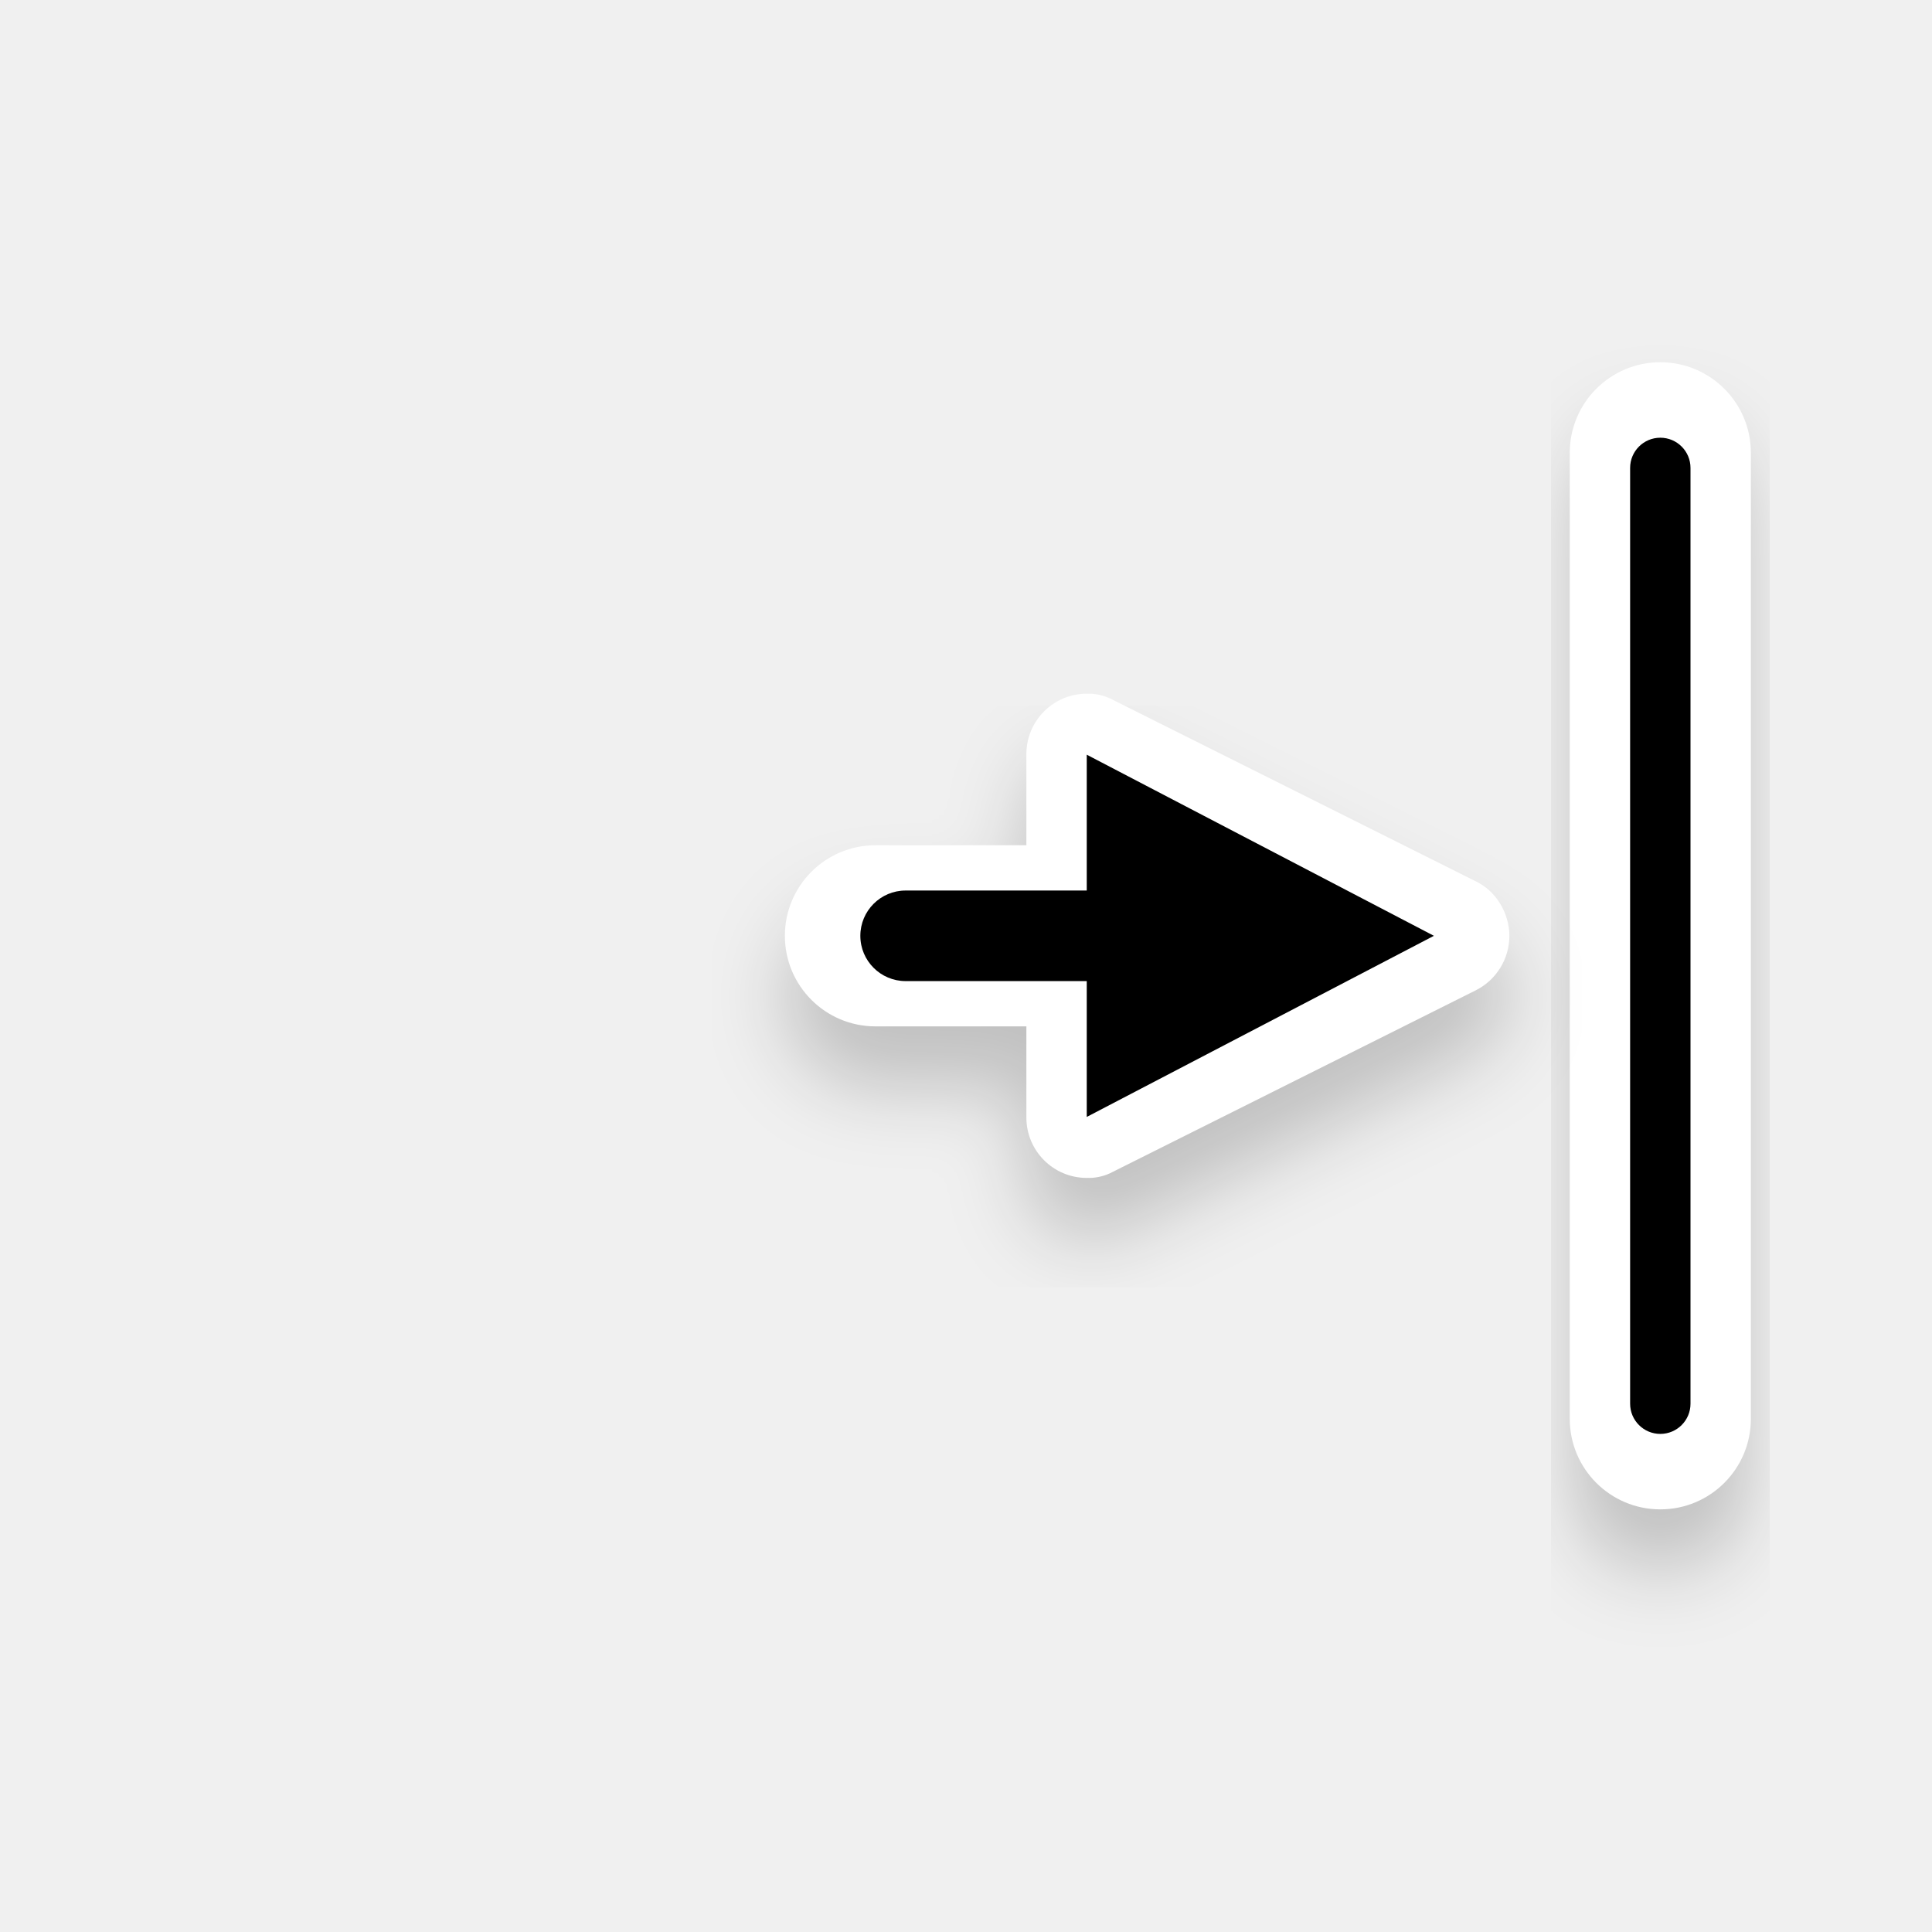
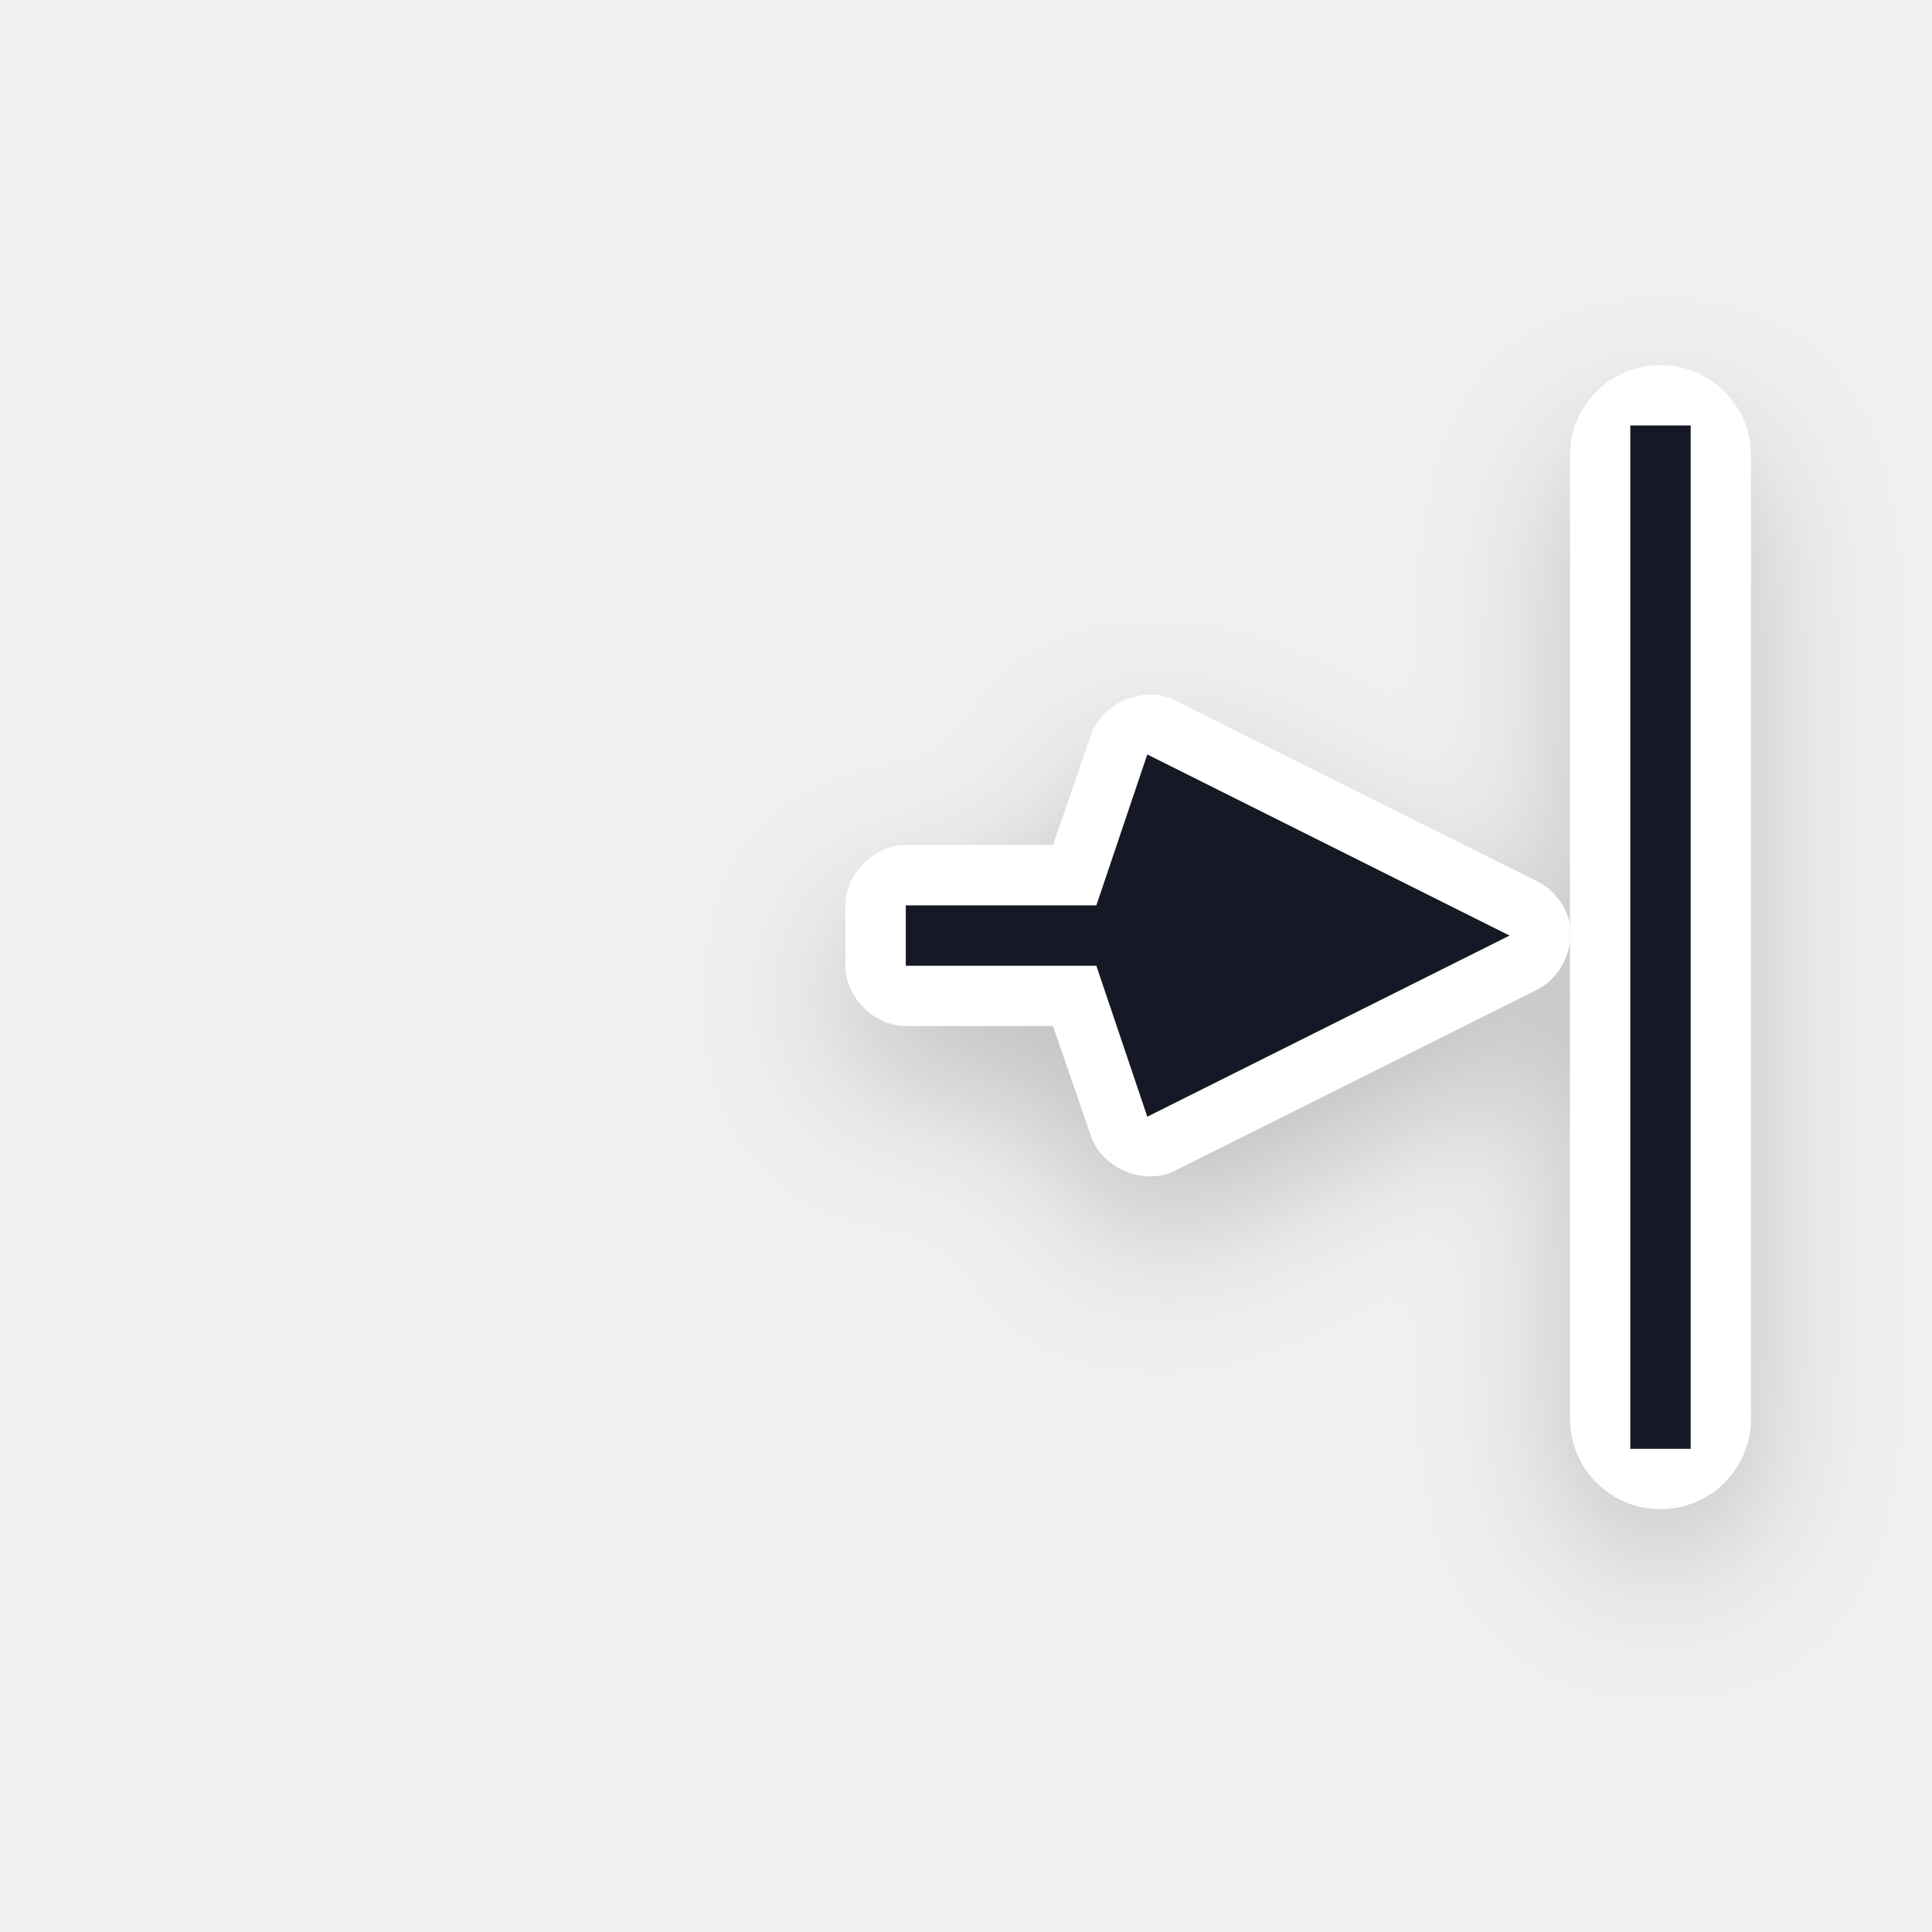
- <svg xmlns="http://www.w3.org/2000/svg" id="svg11024" height="32" width="32">
-   <filter id="filter7078" color-interpolation-filters="sRGB">
+ <svg xmlns="http://www.w3.org/2000/svg" id="svg11024" height="32" width="32" version="1.1">
+   <defs id="defs1">
+     <filter color-interpolation-filters="sRGB" id="filter9070" x="-0.196" width="1.392" y="-0.155" height="1.309">
+       <feGaussianBlur stdDeviation="1.224" id="feGaussianBlur9072" />
+     </filter>
+   </defs>
+   <filter id="filter7078" color-interpolation-filters="sRGB" x="-0.197" y="-0.526" width="1.393" height="2.051">
    <feGaussianBlur id="feGaussianBlur7080" stdDeviation=".657" />
  </filter>
-   <g id="g58843" transform="matrix(0 1 -1 0 1023.362 -125)">
-     <path id="path62798" d="m133.5 994.362a1.5 1.5 0 1 0 0 3h16a1.5 1.5 0 1 0 0-3z" filter="url(#filter7078)" opacity=".2" />
-     <g transform="rotate(-90)">
-       <path id="path58839" d="m-994.362 132.5a1.5 1.5 0 1 0 -3 0v16a1.5 1.5 0 1 0 3 0z" fill="#fff" />
-       <path id="path58841" d="m-995.362 132.75a.5.5 0 0 0 -1 0v15.5a.5.5 0 0 0 1 0z" />
-     </g>
-   </g>
-   <g id="g58849" transform="matrix(0 1 -1 0 1026.406 -25)">
-     <path id="path61810" d="m41.5 1001.406c-.373 0-.746.22-.906.563l-3.028 6.054a.85.85 0 0 0 -.076.383 1 1 0 0 0 1 1h1.51v2.5a1.5 1.5 0 0 0 3 0v-2.5h1.51a1 1 0 0 0 1-1 .85.85 0 0 0 -.076-.383l-3.028-6.054a1.01 1.01 0 0 0 -.906-.563" filter="url(#filter7078)" opacity=".2" />
-     <path id="path58845" d="m40.5 1001.406c-.373 0-.746.22-.906.563l-3.027 6.054a.85.85 0 0 0 -.077.383 1 1 0 0 0 1 1h1.51v2.5a1.5 1.5 0 0 0 3 0v-2.5h1.51a1 1 0 0 0 1-1 .85.85 0 0 0 -.076-.383l-3.028-6.054a1.01 1.01 0 0 0 -.906-.563" fill="#fff" />
-     <path id="path58847" d="m40.5 1002.656-3 5.75h2.25v3a.75.75 0 0 0 .75.75.75.75 0 0 0 .75-.75v-3h2.25z" />
-   </g>
+   <path style="color:#000000;font-style:normal;font-variant:normal;font-weight:normal;font-stretch:normal;font-size:medium;line-height:normal;font-family:Sans;-inkscape-font-specification:Sans;text-indent:0;text-align:start;text-decoration:none;text-decoration-line:none;letter-spacing:normal;word-spacing:normal;text-transform:none;writing-mode:lr-tb;direction:ltr;baseline-shift:baseline;text-anchor:start;display:inline;overflow:visible;visibility:visible;opacity:0.2;fill:#000000;fill-opacity:1;fill-rule:nonzero;stroke:none;stroke-width:2;marker:none;filter:url(#filter9070);enable-background:accumulate" d="m 27.503,7.041 c 0,0 -1.5,0.669 -1.5,1.5 v 7.781 c -0.06,-0.31 -0.276,-0.586 -0.562,-0.719 l -6,-3 c -0.511,-0.24 -1.199,0.058 -1.375,0.594 l -0.625,1.812 h -2.438 c -0.524,0 -1,0.476 -1,1 v 1 c 5e-5,0.524 0.476,1 1,1 h 2.438 l 0.625,1.812 c 0.176,0.536 0.864,0.833 1.375,0.594 l 6,-3 c 0.367,-0.176 0.603,-0.595 0.562,-1 v 8.125 c 0,0.831 1.5,1.5 1.5,1.5 v 0 c 0,0 1.5,-0.669 1.5,-1.5 V 8.541 c 0,-0.831 -1.5,-1.5 -1.5,-1.5 z" id="path7368" />
+   <path style="color:#000000;font-style:normal;font-variant:normal;font-weight:normal;font-stretch:normal;font-size:medium;line-height:normal;font-family:Sans;-inkscape-font-specification:Sans;text-indent:0;text-align:start;text-decoration:none;text-decoration-line:none;letter-spacing:normal;word-spacing:normal;text-transform:none;writing-mode:lr-tb;direction:ltr;baseline-shift:baseline;text-anchor:start;display:inline;overflow:visible;visibility:visible;fill:#ffffff;fill-opacity:1;fill-rule:nonzero;stroke:none;stroke-width:2;marker:none;enable-background:accumulate" d="m 26.003,15.308 c -0.06,-0.31 -0.276,-0.586 -0.562,-0.719 l -6,-3 c -0.511,-0.24 -1.199,0.058 -1.375,0.594 l -0.625,1.812 h -2.438 c -0.524,0 -1,0.476 -1,1 v 1 c 5e-5,0.524 0.476,1 1,1 h 2.438 l 0.625,1.812 c 0.176,0.536 0.864,0.833 1.375,0.594 l 6,-3 c 0.367,-0.176 0.603,-0.595 0.562,-1 10e-4,-0.031 10e-4,-0.062 0,-0.094 z" id="path4801-2-9-0-4-0" />
+   <path style="display:inline;fill:#161925;fill-opacity:1;stroke:none" d="m 25.003,15.496 -6,-3 -0.844,2.5 h -3.156 v 1 h 3.156 l 0.844,2.5 z" id="path4801-8-9-0-5" />
+   <rect style="display:inline;fill:#ffffff;fill-opacity:1;stroke:none" id="rect5654-8-5-0-3" width="3" height="18.95" x="-29.003" y="-24.997" transform="scale(-1)" rx="1.5" ry="1.5" />
+   <rect style="display:inline;fill:#161925;fill-opacity:1;stroke:none" id="rect5654-9-4-0" width="1" height="16.95" x="-28.003" y="-23.997" transform="scale(-1)" />
  <path id="hotspot" d="m-28.5-16.5h1v1h-1z" display="none" fill="#333" stroke-width="1.076" transform="scale(-1)" />
</svg>
